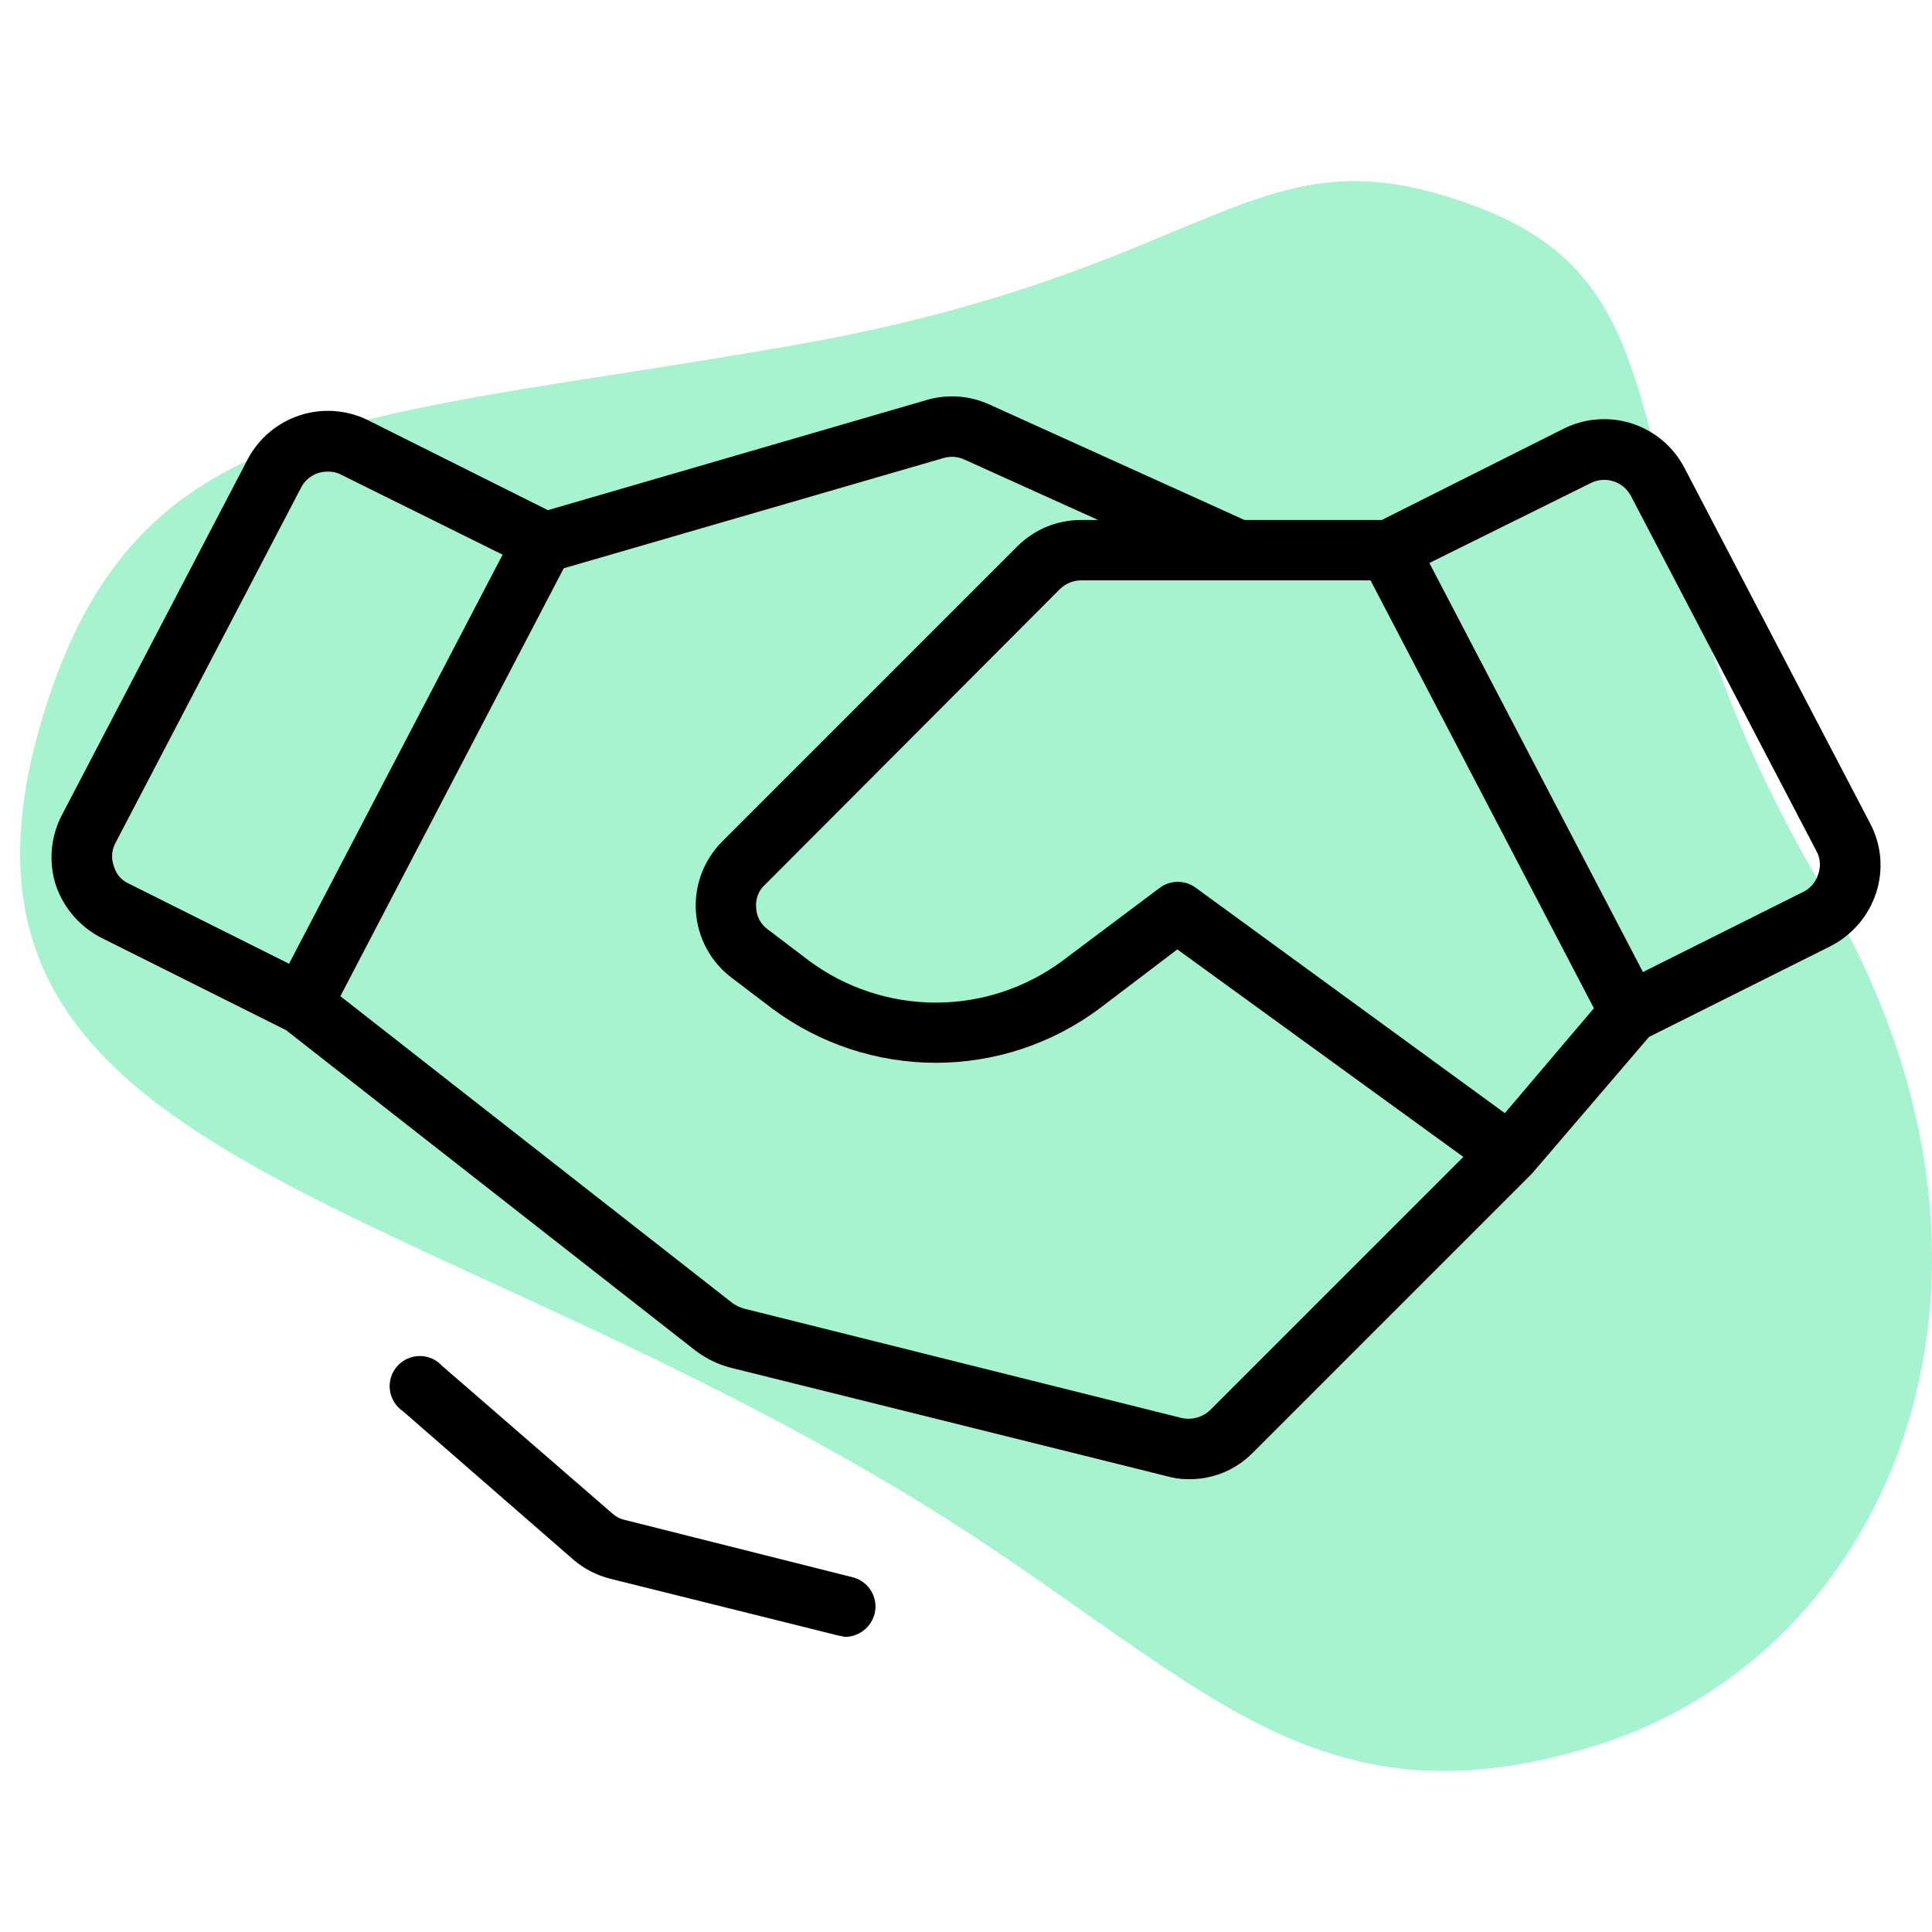
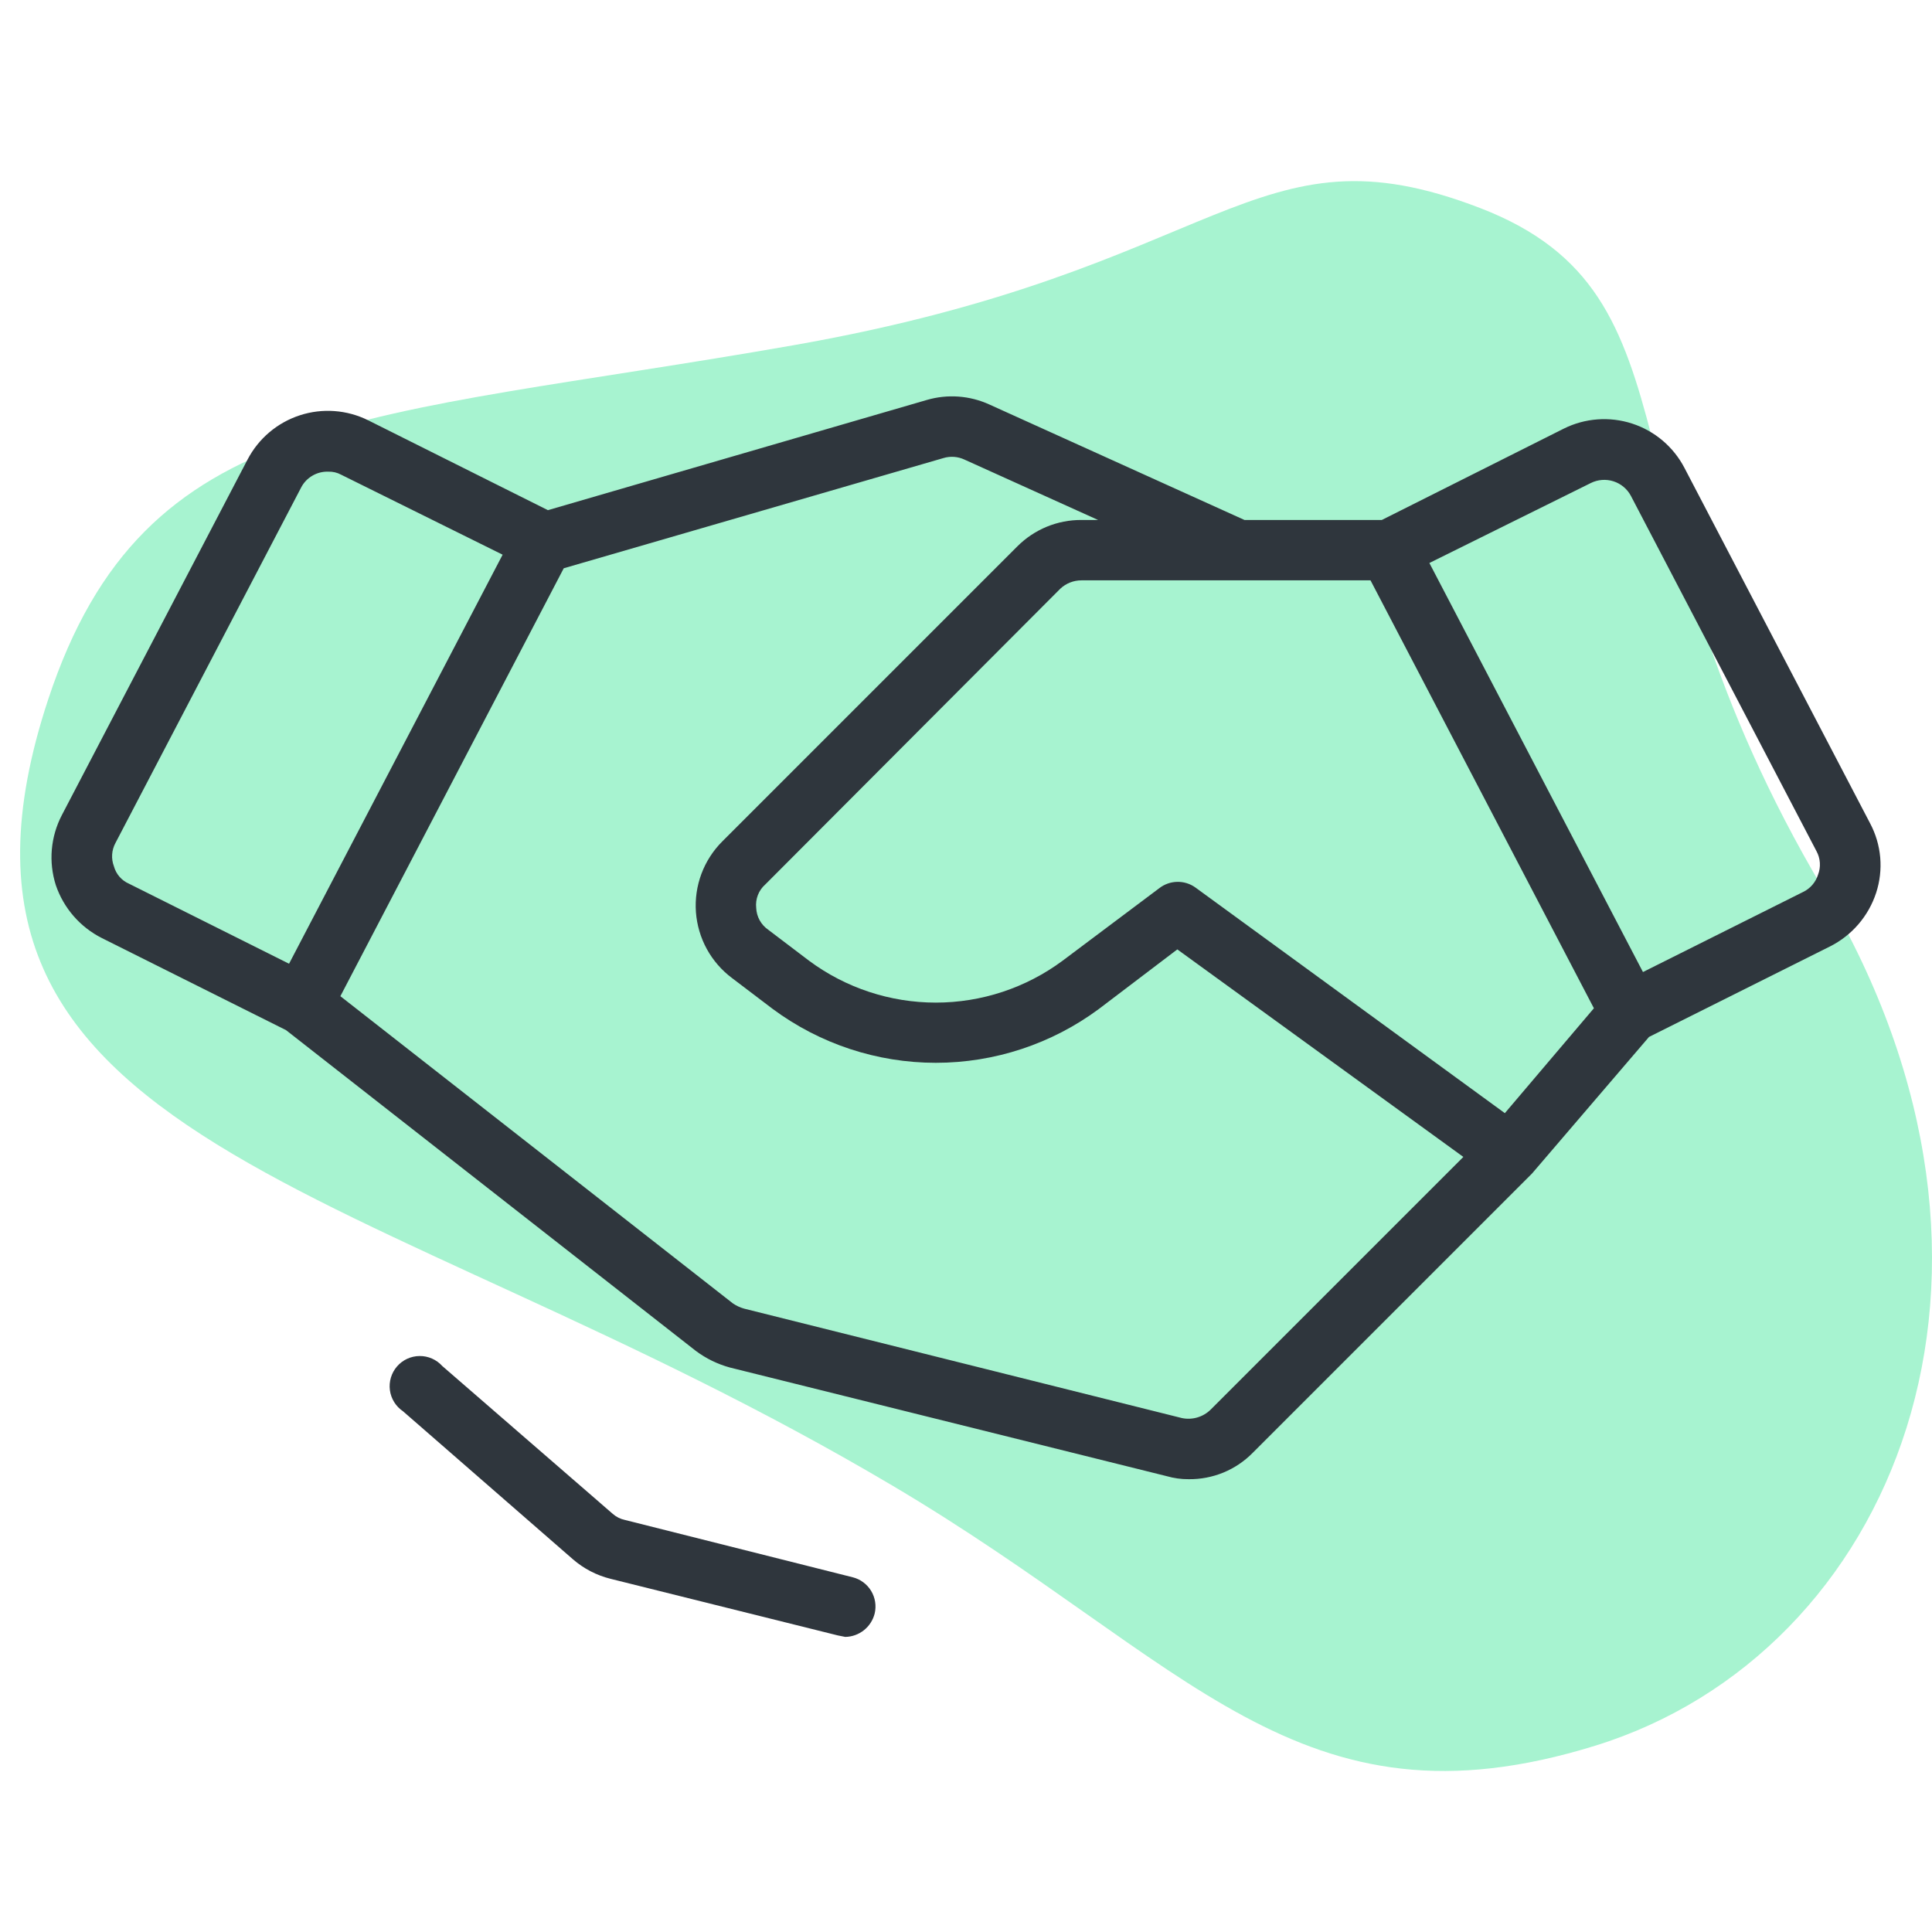
<svg xmlns="http://www.w3.org/2000/svg" width="96" height="96" viewBox="0 0 96 96" fill="none">
  <path d="M79.268 86.742C64.492 91.32 59.126 82.571 44.349 73.822C18.138 58.302 -4.994 57.137 2.394 34.755C7.182 20.251 17.963 20.919 39.424 17.155C60.885 13.391 62.205 5.964 73.551 10.339C84.897 14.713 79.268 25.09 90.614 44.217C101.961 63.343 94.045 82.164 79.268 86.742Z" fill="#A7F3D0" />
-   <path d="M92.925 40.912L83.7 23.25C83.155 22.203 82.221 21.412 81.099 21.047C79.977 20.683 78.756 20.773 77.7 21.3L68.662 25.837H61.837L49.163 20.1C48.186 19.653 47.081 19.573 46.05 19.875L27.225 25.35L18.3 20.887C17.244 20.361 16.023 20.27 14.901 20.635C13.779 21 12.845 21.791 12.3 22.837L3.075 40.5C2.797 41.032 2.627 41.615 2.575 42.214C2.524 42.812 2.592 43.415 2.775 43.987C3.165 45.128 3.986 46.07 5.062 46.612L14.213 51.187L34.575 67.125C35.081 67.503 35.654 67.783 36.263 67.95L57.975 73.35C58.328 73.452 58.695 73.503 59.062 73.5C59.655 73.508 60.243 73.395 60.791 73.17C61.338 72.944 61.835 72.61 62.25 72.187L76.05 58.387L76.125 58.312L81.938 51.525L90.938 47.025C91.475 46.754 91.954 46.379 92.347 45.922C92.739 45.465 93.038 44.935 93.225 44.362C93.409 43.797 93.478 43.2 93.427 42.607C93.375 42.014 93.204 41.438 92.925 40.912V40.912ZM74.775 55.312L59.4 44.1C59.136 43.91 58.818 43.812 58.494 43.819C58.169 43.825 57.856 43.937 57.6 44.137L52.8 47.737C50.978 49.089 48.769 49.819 46.5 49.819C44.231 49.819 42.022 49.089 40.2 47.737L38.175 46.2C37.997 46.078 37.851 45.916 37.746 45.727C37.642 45.538 37.584 45.328 37.575 45.112C37.551 44.897 37.58 44.678 37.658 44.476C37.736 44.274 37.862 44.093 38.025 43.95L52.688 29.25C52.973 28.984 53.348 28.837 53.737 28.837H68.1L79.2 50.1L74.775 55.312ZM5.662 43.05C5.59 42.862 5.559 42.661 5.572 42.46C5.585 42.26 5.641 42.064 5.737 41.887L14.963 24.225C15.09 23.979 15.284 23.775 15.524 23.636C15.762 23.496 16.036 23.427 16.312 23.437C16.535 23.429 16.755 23.481 16.95 23.587L24.975 27.562L14.363 47.887L6.412 43.912C6.231 43.834 6.069 43.716 5.939 43.567C5.809 43.418 5.714 43.241 5.662 43.05ZM60.15 70.05C59.965 70.23 59.738 70.362 59.489 70.434C59.241 70.506 58.978 70.516 58.725 70.462L36.975 65.025C36.775 64.969 36.584 64.88 36.413 64.762L16.913 49.5L28.012 28.237L46.875 22.762C47.222 22.656 47.596 22.683 47.925 22.837L54.562 25.837H53.737C53.146 25.834 52.559 25.948 52.012 26.173C51.465 26.399 50.968 26.731 50.55 27.15L35.888 41.812C35.431 42.269 35.078 42.818 34.852 43.423C34.627 44.028 34.534 44.674 34.58 45.318C34.627 45.961 34.811 46.588 35.12 47.154C35.43 47.72 35.858 48.214 36.375 48.6L38.4 50.137C40.744 51.873 43.584 52.81 46.5 52.81C49.416 52.81 52.256 51.873 54.6 50.137L58.5 47.175L72.713 57.487L60.15 70.05ZM90.338 43.462C90.279 43.65 90.182 43.824 90.053 43.972C89.924 44.121 89.765 44.241 89.588 44.325L81.638 48.3L71.025 27.975L79.05 24C79.399 23.827 79.802 23.797 80.173 23.916C80.544 24.035 80.854 24.294 81.037 24.637L90.263 42.3C90.359 42.477 90.415 42.672 90.428 42.873C90.441 43.074 90.41 43.275 90.338 43.462V43.462ZM43.462 80.175C43.38 80.502 43.192 80.794 42.928 81.004C42.664 81.214 42.338 81.331 42 81.337L41.625 81.262L30.337 78.45C29.644 78.278 29.001 77.944 28.462 77.475L20.025 70.125C19.849 70.006 19.699 69.852 19.587 69.671C19.475 69.491 19.402 69.289 19.374 69.078C19.346 68.867 19.363 68.653 19.424 68.45C19.485 68.246 19.588 68.058 19.728 67.897C19.867 67.737 20.038 67.607 20.231 67.518C20.424 67.429 20.634 67.382 20.846 67.38C21.059 67.377 21.269 67.421 21.464 67.506C21.659 67.591 21.833 67.717 21.975 67.875L30.45 75.225C30.621 75.375 30.827 75.478 31.05 75.525L42.375 78.375C42.756 78.472 43.084 78.716 43.287 79.052C43.49 79.389 43.553 79.792 43.462 80.175V80.175Z" fill="black" />
+   <path d="M92.925 40.912L83.7 23.25C83.155 22.203 82.221 21.412 81.099 21.047C79.977 20.683 78.756 20.773 77.7 21.3L68.662 25.837H61.837L49.163 20.1C48.186 19.653 47.081 19.573 46.05 19.875L27.225 25.35L18.3 20.887C17.244 20.361 16.023 20.27 14.901 20.635C13.779 21 12.845 21.791 12.3 22.837L3.075 40.5C2.797 41.032 2.627 41.615 2.575 42.214C2.524 42.812 2.592 43.415 2.775 43.987C3.165 45.128 3.986 46.07 5.062 46.612L14.213 51.187L34.575 67.125C35.081 67.503 35.654 67.783 36.263 67.95L57.975 73.35C58.328 73.452 58.695 73.503 59.062 73.5C59.655 73.508 60.243 73.395 60.791 73.17C61.338 72.944 61.835 72.61 62.25 72.187L76.05 58.387L76.125 58.312L81.938 51.525L90.938 47.025C91.475 46.754 91.954 46.379 92.347 45.922C92.739 45.465 93.038 44.935 93.225 44.362C93.409 43.797 93.478 43.2 93.427 42.607C93.375 42.014 93.204 41.438 92.925 40.912V40.912ZM74.775 55.312L59.4 44.1C59.136 43.91 58.818 43.812 58.494 43.819C58.169 43.825 57.856 43.937 57.6 44.137L52.8 47.737C50.978 49.089 48.769 49.819 46.5 49.819C44.231 49.819 42.022 49.089 40.2 47.737L38.175 46.2C37.997 46.078 37.851 45.916 37.746 45.727C37.642 45.538 37.584 45.328 37.575 45.112C37.551 44.897 37.58 44.678 37.658 44.476C37.736 44.274 37.862 44.093 38.025 43.95L52.688 29.25C52.973 28.984 53.348 28.837 53.737 28.837H68.1L79.2 50.1L74.775 55.312ZM5.662 43.05C5.59 42.862 5.559 42.661 5.572 42.46C5.585 42.26 5.641 42.064 5.737 41.887L14.963 24.225C15.09 23.979 15.284 23.775 15.524 23.636C15.762 23.496 16.036 23.427 16.312 23.437C16.535 23.429 16.755 23.481 16.95 23.587L24.975 27.562L14.363 47.887L6.412 43.912C6.231 43.834 6.069 43.716 5.939 43.567C5.809 43.418 5.714 43.241 5.662 43.05ZM60.15 70.05C59.965 70.23 59.738 70.362 59.489 70.434C59.241 70.506 58.978 70.516 58.725 70.462L36.975 65.025C36.775 64.969 36.584 64.88 36.413 64.762L16.913 49.5L28.012 28.237L46.875 22.762C47.222 22.656 47.596 22.683 47.925 22.837L54.562 25.837H53.737C53.146 25.834 52.559 25.948 52.012 26.173C51.465 26.399 50.968 26.731 50.55 27.15L35.888 41.812C35.431 42.269 35.078 42.818 34.852 43.423C34.627 44.028 34.534 44.674 34.58 45.318C34.627 45.961 34.811 46.588 35.12 47.154C35.43 47.72 35.858 48.214 36.375 48.6L38.4 50.137C40.744 51.873 43.584 52.81 46.5 52.81C49.416 52.81 52.256 51.873 54.6 50.137L58.5 47.175L72.713 57.487L60.15 70.05ZM90.338 43.462C90.279 43.65 90.182 43.824 90.053 43.972C89.924 44.121 89.765 44.241 89.588 44.325L81.638 48.3L71.025 27.975L79.05 24C79.399 23.827 79.802 23.797 80.173 23.916C80.544 24.035 80.854 24.294 81.037 24.637L90.263 42.3C90.359 42.477 90.415 42.672 90.428 42.873C90.441 43.074 90.41 43.275 90.338 43.462V43.462ZM43.462 80.175C43.38 80.502 43.192 80.794 42.928 81.004C42.664 81.214 42.338 81.331 42 81.337L41.625 81.262L30.337 78.45C29.644 78.278 29.001 77.944 28.462 77.475L20.025 70.125C19.849 70.006 19.699 69.852 19.587 69.671C19.475 69.491 19.402 69.289 19.374 69.078C19.346 68.867 19.363 68.653 19.424 68.45C19.485 68.246 19.588 68.058 19.728 67.897C19.867 67.737 20.038 67.607 20.231 67.518C20.424 67.429 20.634 67.382 20.846 67.38C21.059 67.377 21.269 67.421 21.464 67.506C21.659 67.591 21.833 67.717 21.975 67.875L30.45 75.225C30.621 75.375 30.827 75.478 31.05 75.525L42.375 78.375C42.756 78.472 43.084 78.716 43.287 79.052C43.49 79.389 43.553 79.792 43.462 80.175V80.175Z" fill="#2F363D" />
</svg>
